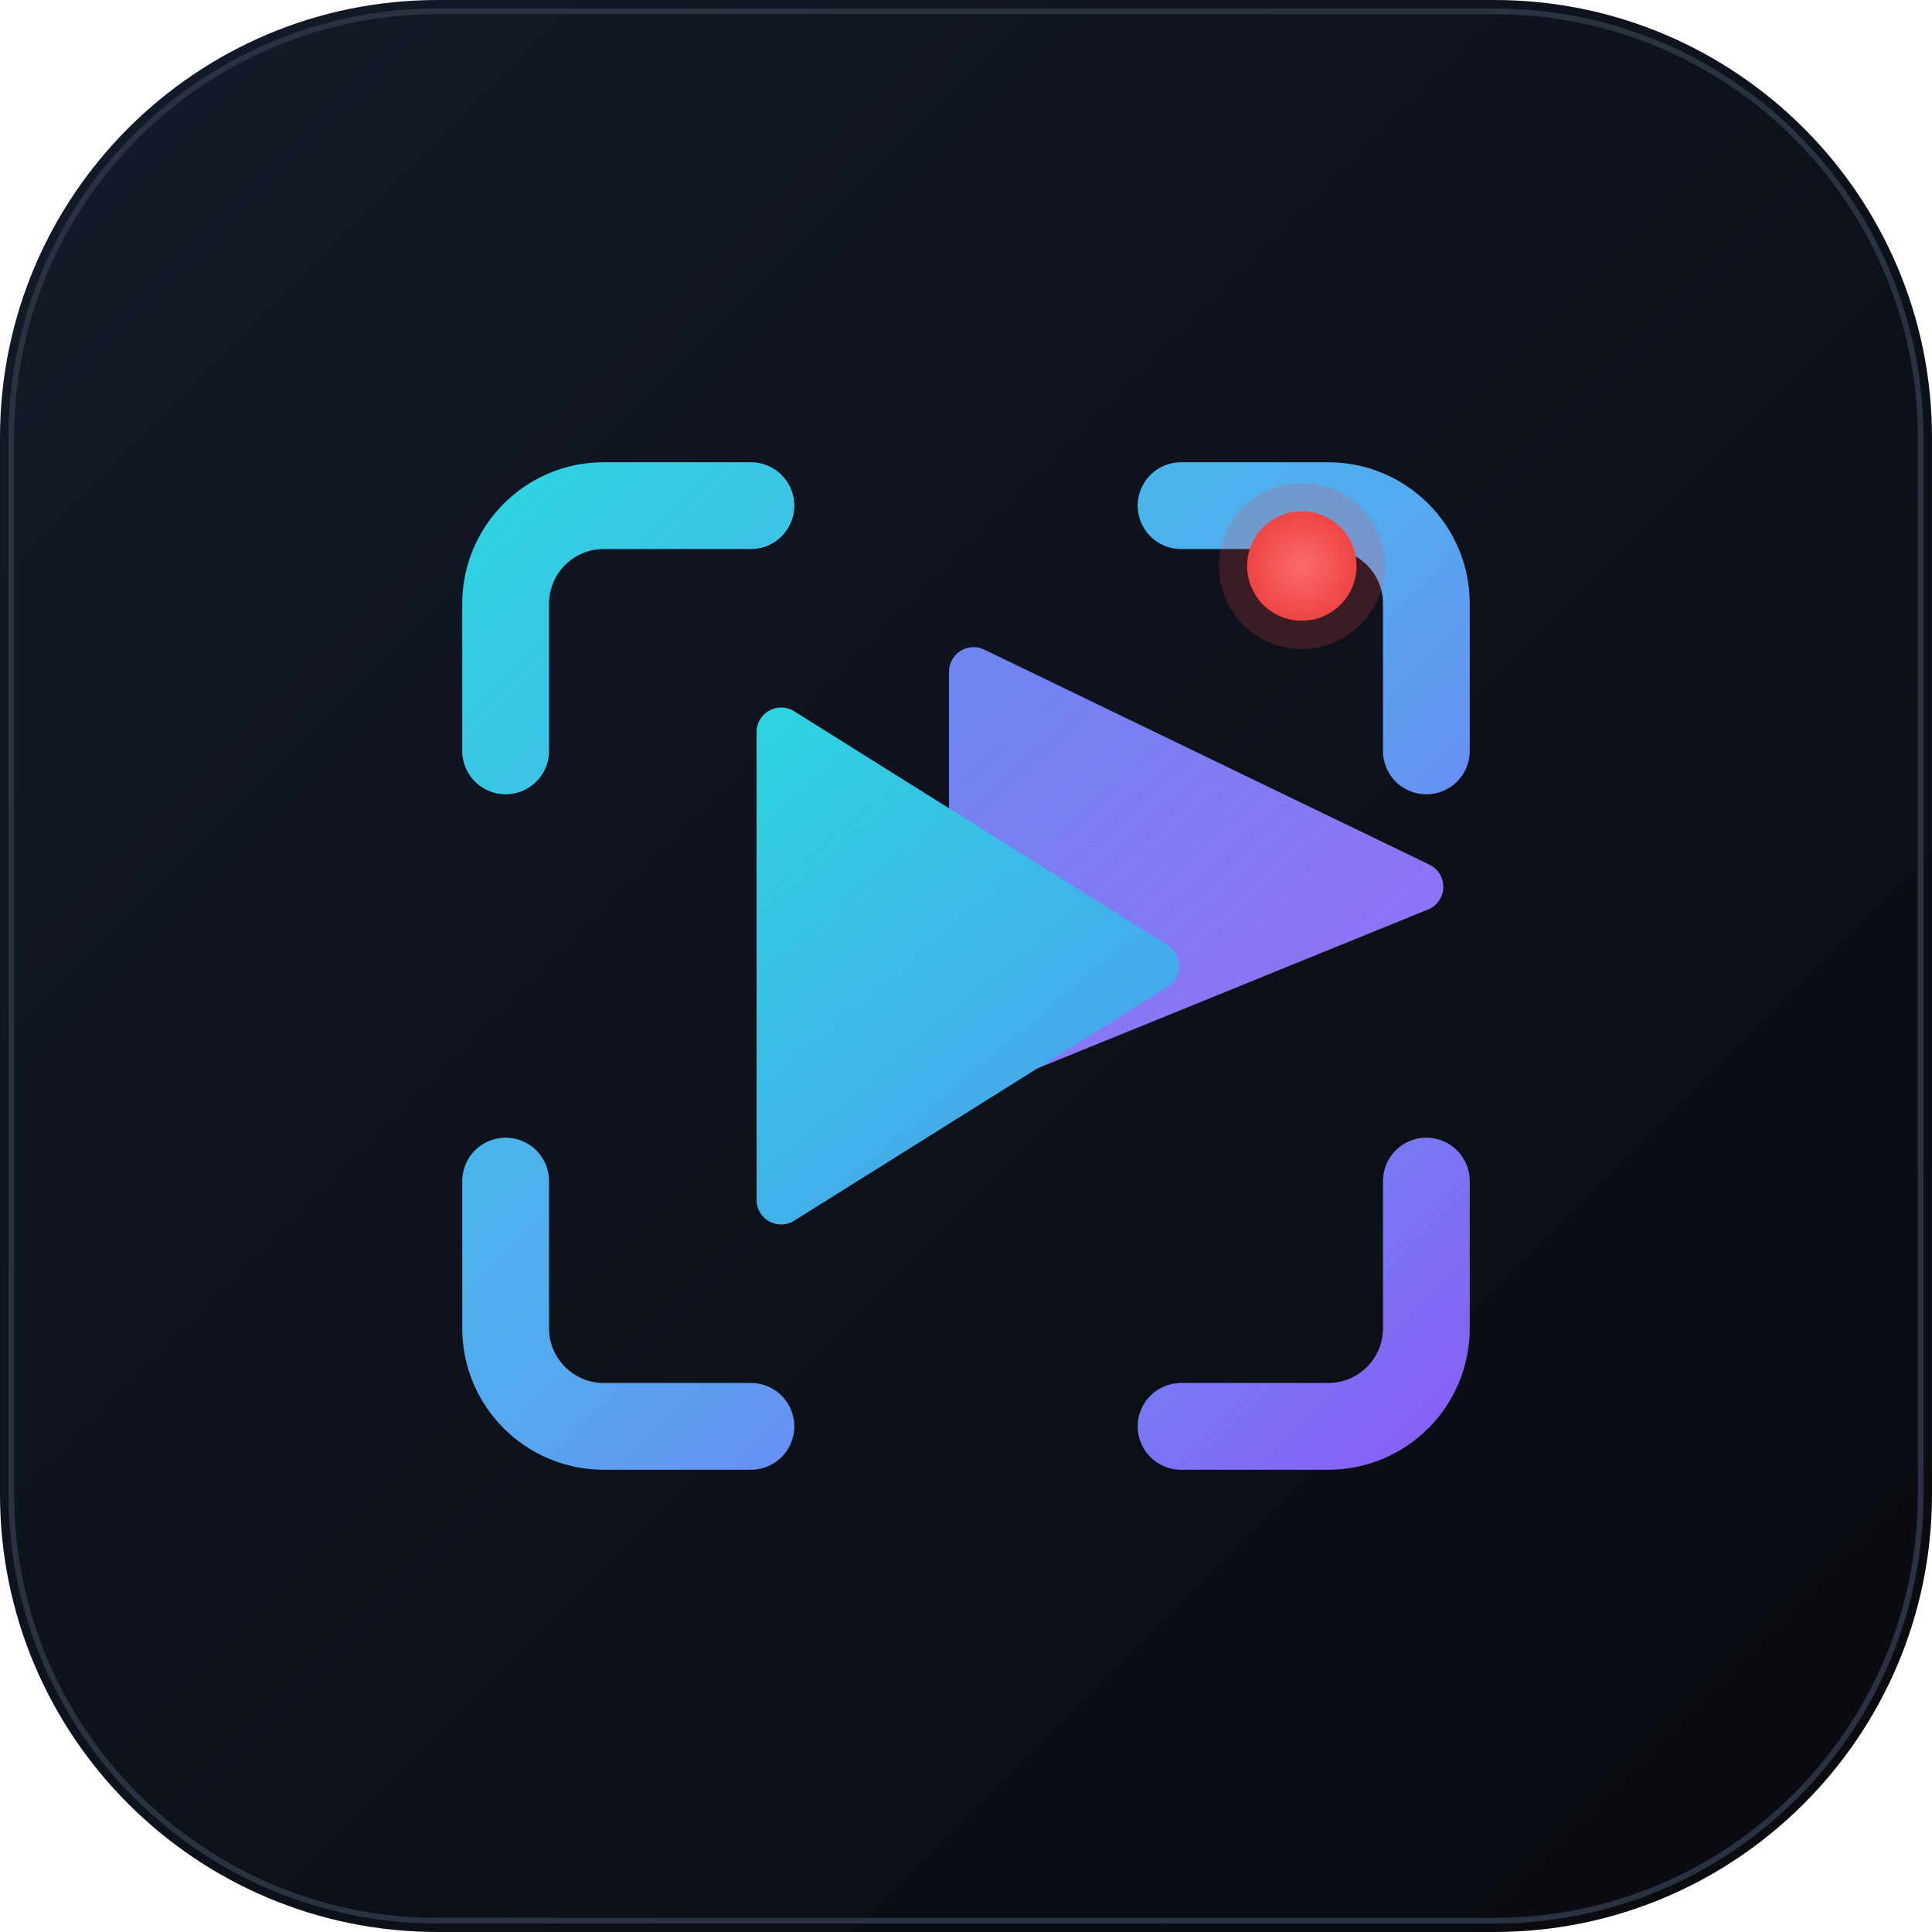
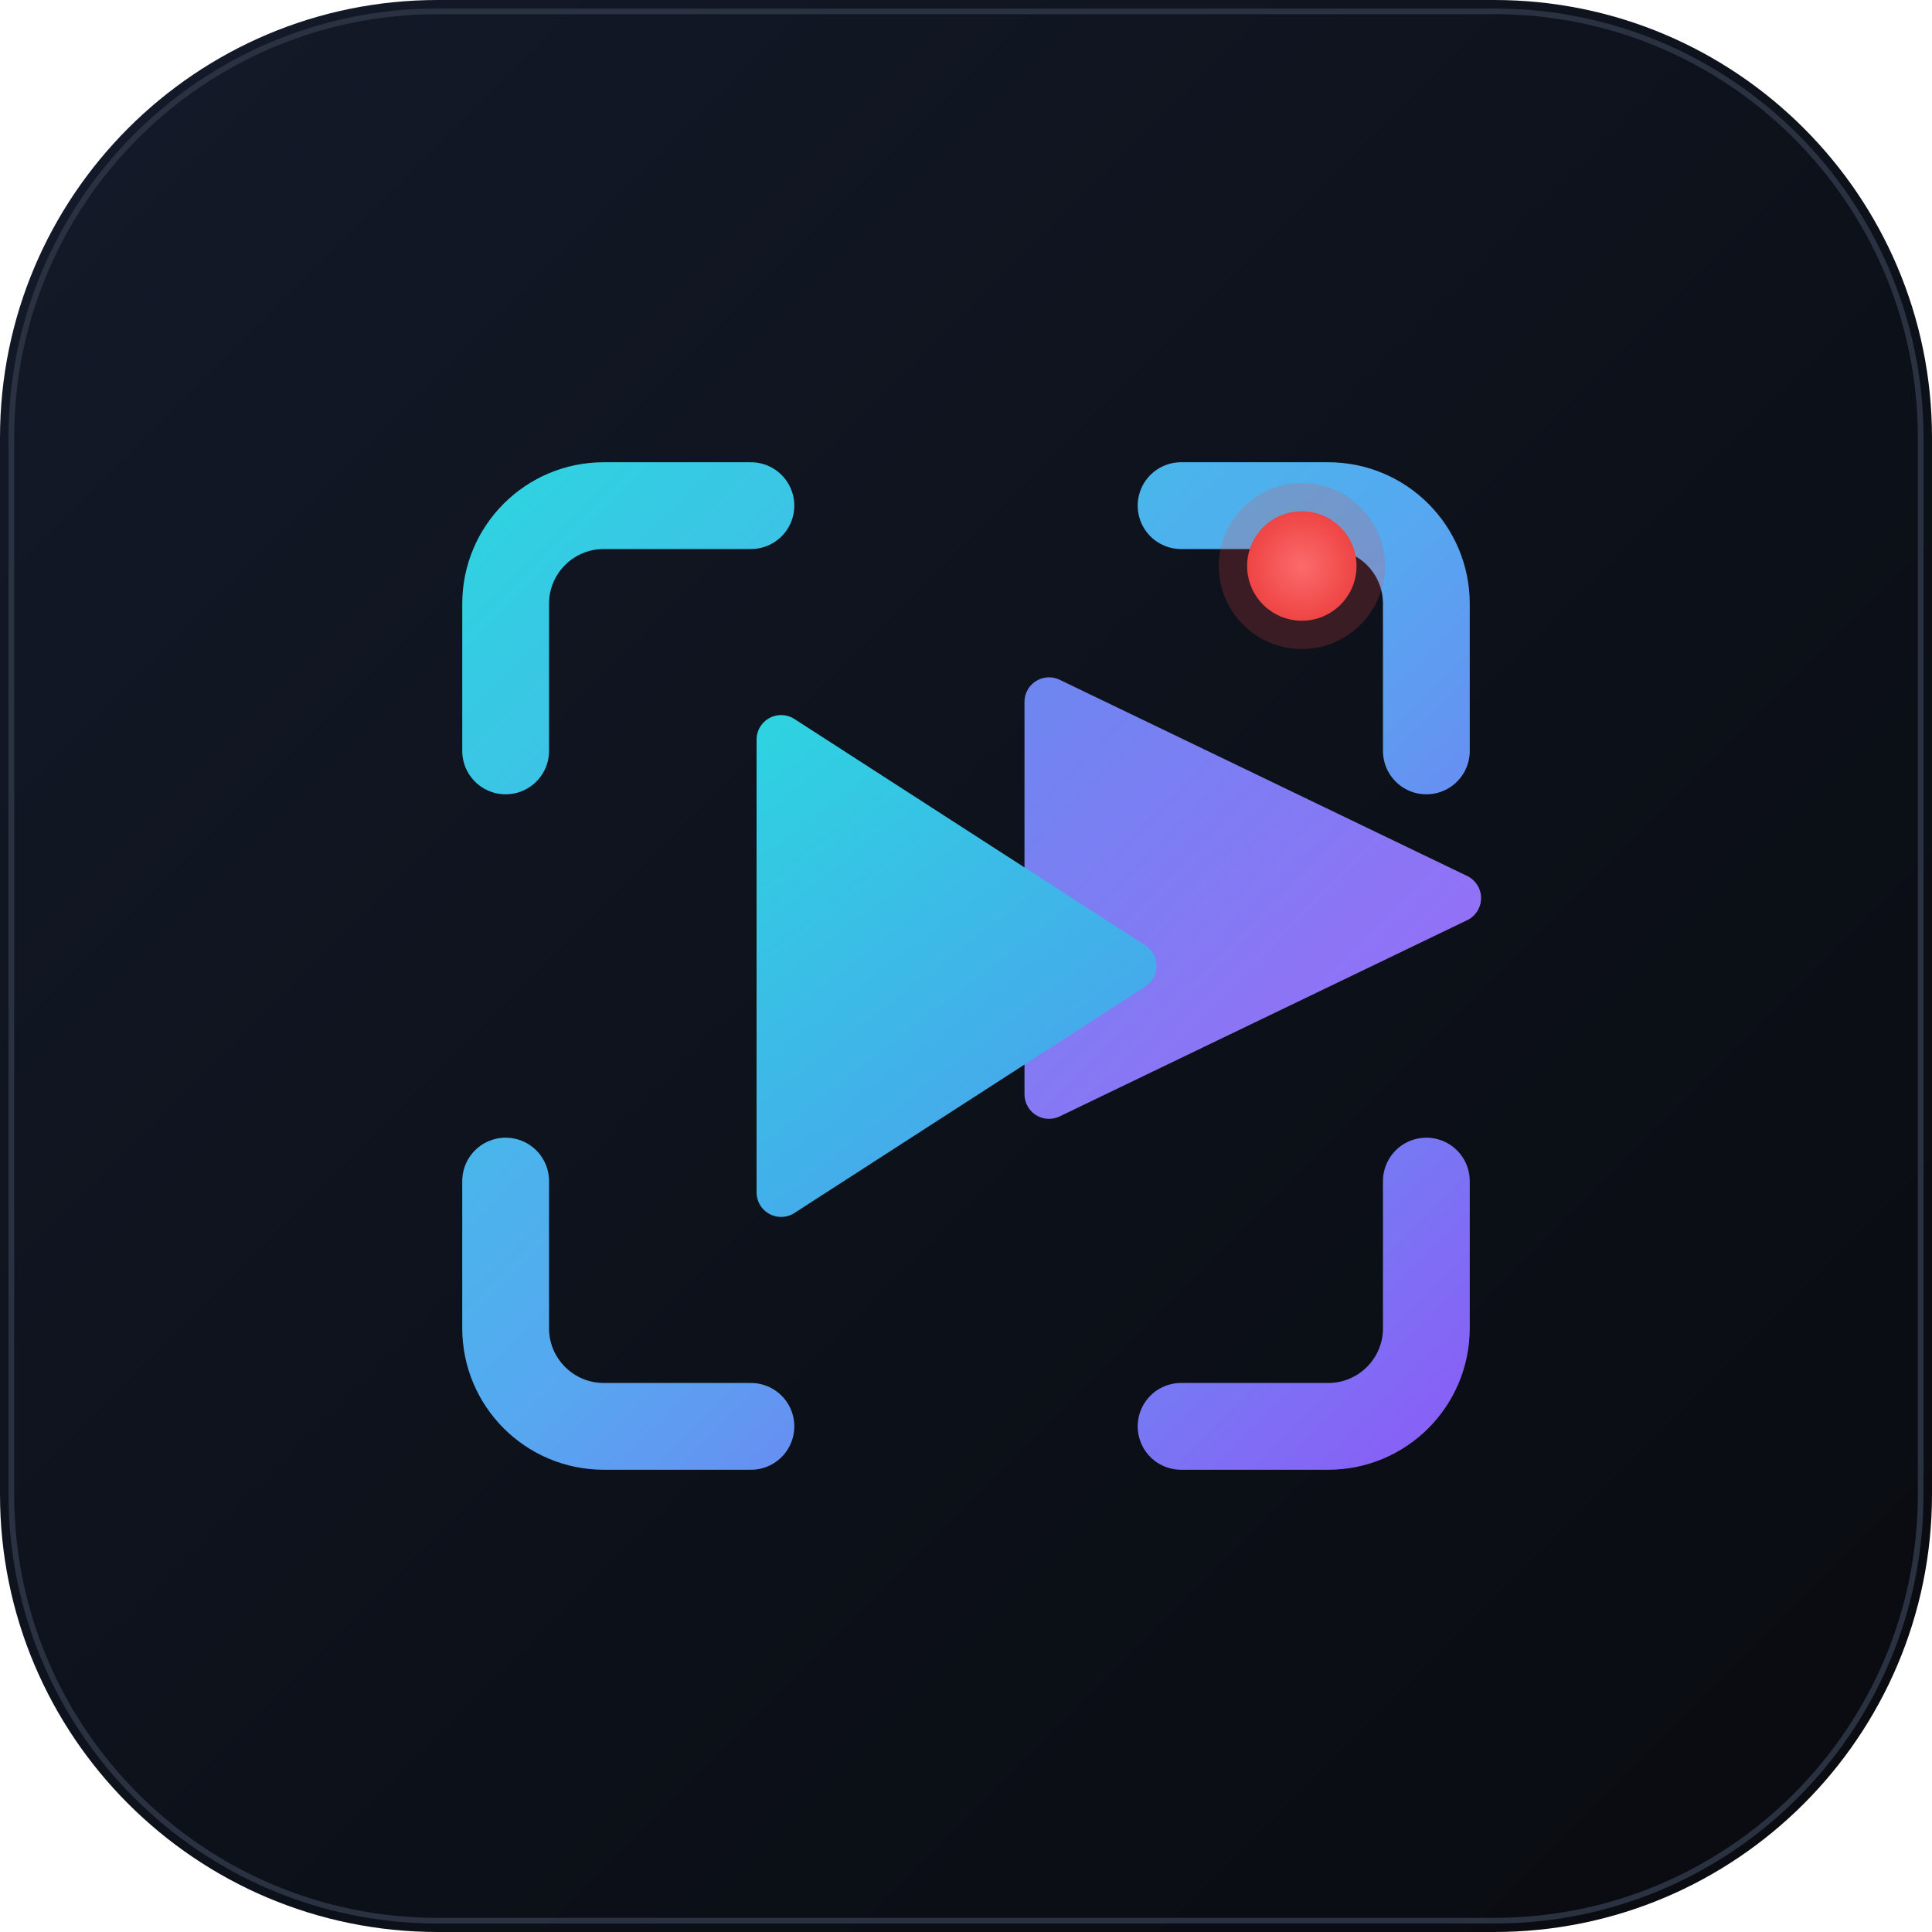
<svg xmlns="http://www.w3.org/2000/svg" width="1024" height="1024" viewBox="0 0 1024 1024">
  <defs>
    <linearGradient id="bg" x1="0" y1="0" x2="1024" y2="1024" gradientUnits="userSpaceOnUse">
      <stop offset="0" stop-color="#141A2A" />
      <stop offset="0.6" stop-color="#0C1018" />
      <stop offset="1" stop-color="#090B10" />
    </linearGradient>
    <linearGradient id="frame" x1="250" y1="250" x2="774" y2="774" gradientUnits="userSpaceOnUse">
      <stop offset="0" stop-color="#2DD4E0" />
      <stop offset="0.5" stop-color="#56A8F0" />
      <stop offset="1" stop-color="#8B5CF6" />
    </linearGradient>
-     <linearGradient id="play" x1="400" y1="380" x2="620" y2="640" gradientUnits="userSpaceOnUse">
+     <linearGradient id="play" x1="400" y1="380" x2="600" y2="640" gradientUnits="userSpaceOnUse">
      <stop offset="0" stop-color="#2DD4E0" />
      <stop offset="1" stop-color="#4E9BEF" />
    </linearGradient>
-     <linearGradient id="blade" x1="520" y1="340" x2="760" y2="600" gradientUnits="userSpaceOnUse">
+     <linearGradient id="blade" x1="556" y1="360" x2="772" y2="580" gradientUnits="userSpaceOnUse">
      <stop offset="0" stop-color="#6E86F0" />
      <stop offset="1" stop-color="#9B6CF8" />
    </linearGradient>
    <radialGradient id="rec" cx="0.5" cy="0.5" r="0.5">
      <stop offset="0" stop-color="#FB6B6B" />
      <stop offset="1" stop-color="#EF4444" />
    </radialGradient>
  </defs>
  <rect width="1024" height="1024" rx="232" fill="url(#bg)" />
  <rect x="6" y="6" width="1012" height="1012" rx="226" fill="none" stroke="#2A3242" stroke-width="3" />
  <g fill="none" stroke="url(#frame)" stroke-width="46" stroke-linecap="round">
    <path d="M398 268 L320 268 A52 52 0 0 0 268 320 L268 398" />
    <path d="M626 268 L704 268 A52 52 0 0 1 756 320 L756 398" />
    <path d="M398 756 L320 756 A52 52 0 0 1 268 704 L268 626" />
    <path d="M626 756 L704 756 A52 52 0 0 0 756 704 L756 626" />
  </g>
-   <path d="M516 356 L516 566 L752 470 Z" fill="url(#blade)" stroke="url(#blade)" stroke-width="26" stroke-linejoin="round" stroke-linecap="round" />
-   <path d="M414 388 L414 636 L612 512 Z" fill="url(#play)" stroke="url(#play)" stroke-width="26" stroke-linejoin="round" stroke-linecap="round" />
+   <path d="M556 372 L556 580 L772 476 Z" fill="url(#blade)" stroke="url(#blade)" stroke-width="26" stroke-linejoin="round" stroke-linecap="round" />
+   <path d="M414 392 L414 632 L600 512 Z" fill="url(#play)" stroke="url(#play)" stroke-width="26" stroke-linejoin="round" stroke-linecap="round" />
  <circle cx="690" cy="300" r="44" fill="#EF4444" opacity="0.20" />
  <circle cx="690" cy="300" r="29" fill="url(#rec)" />
</svg>
